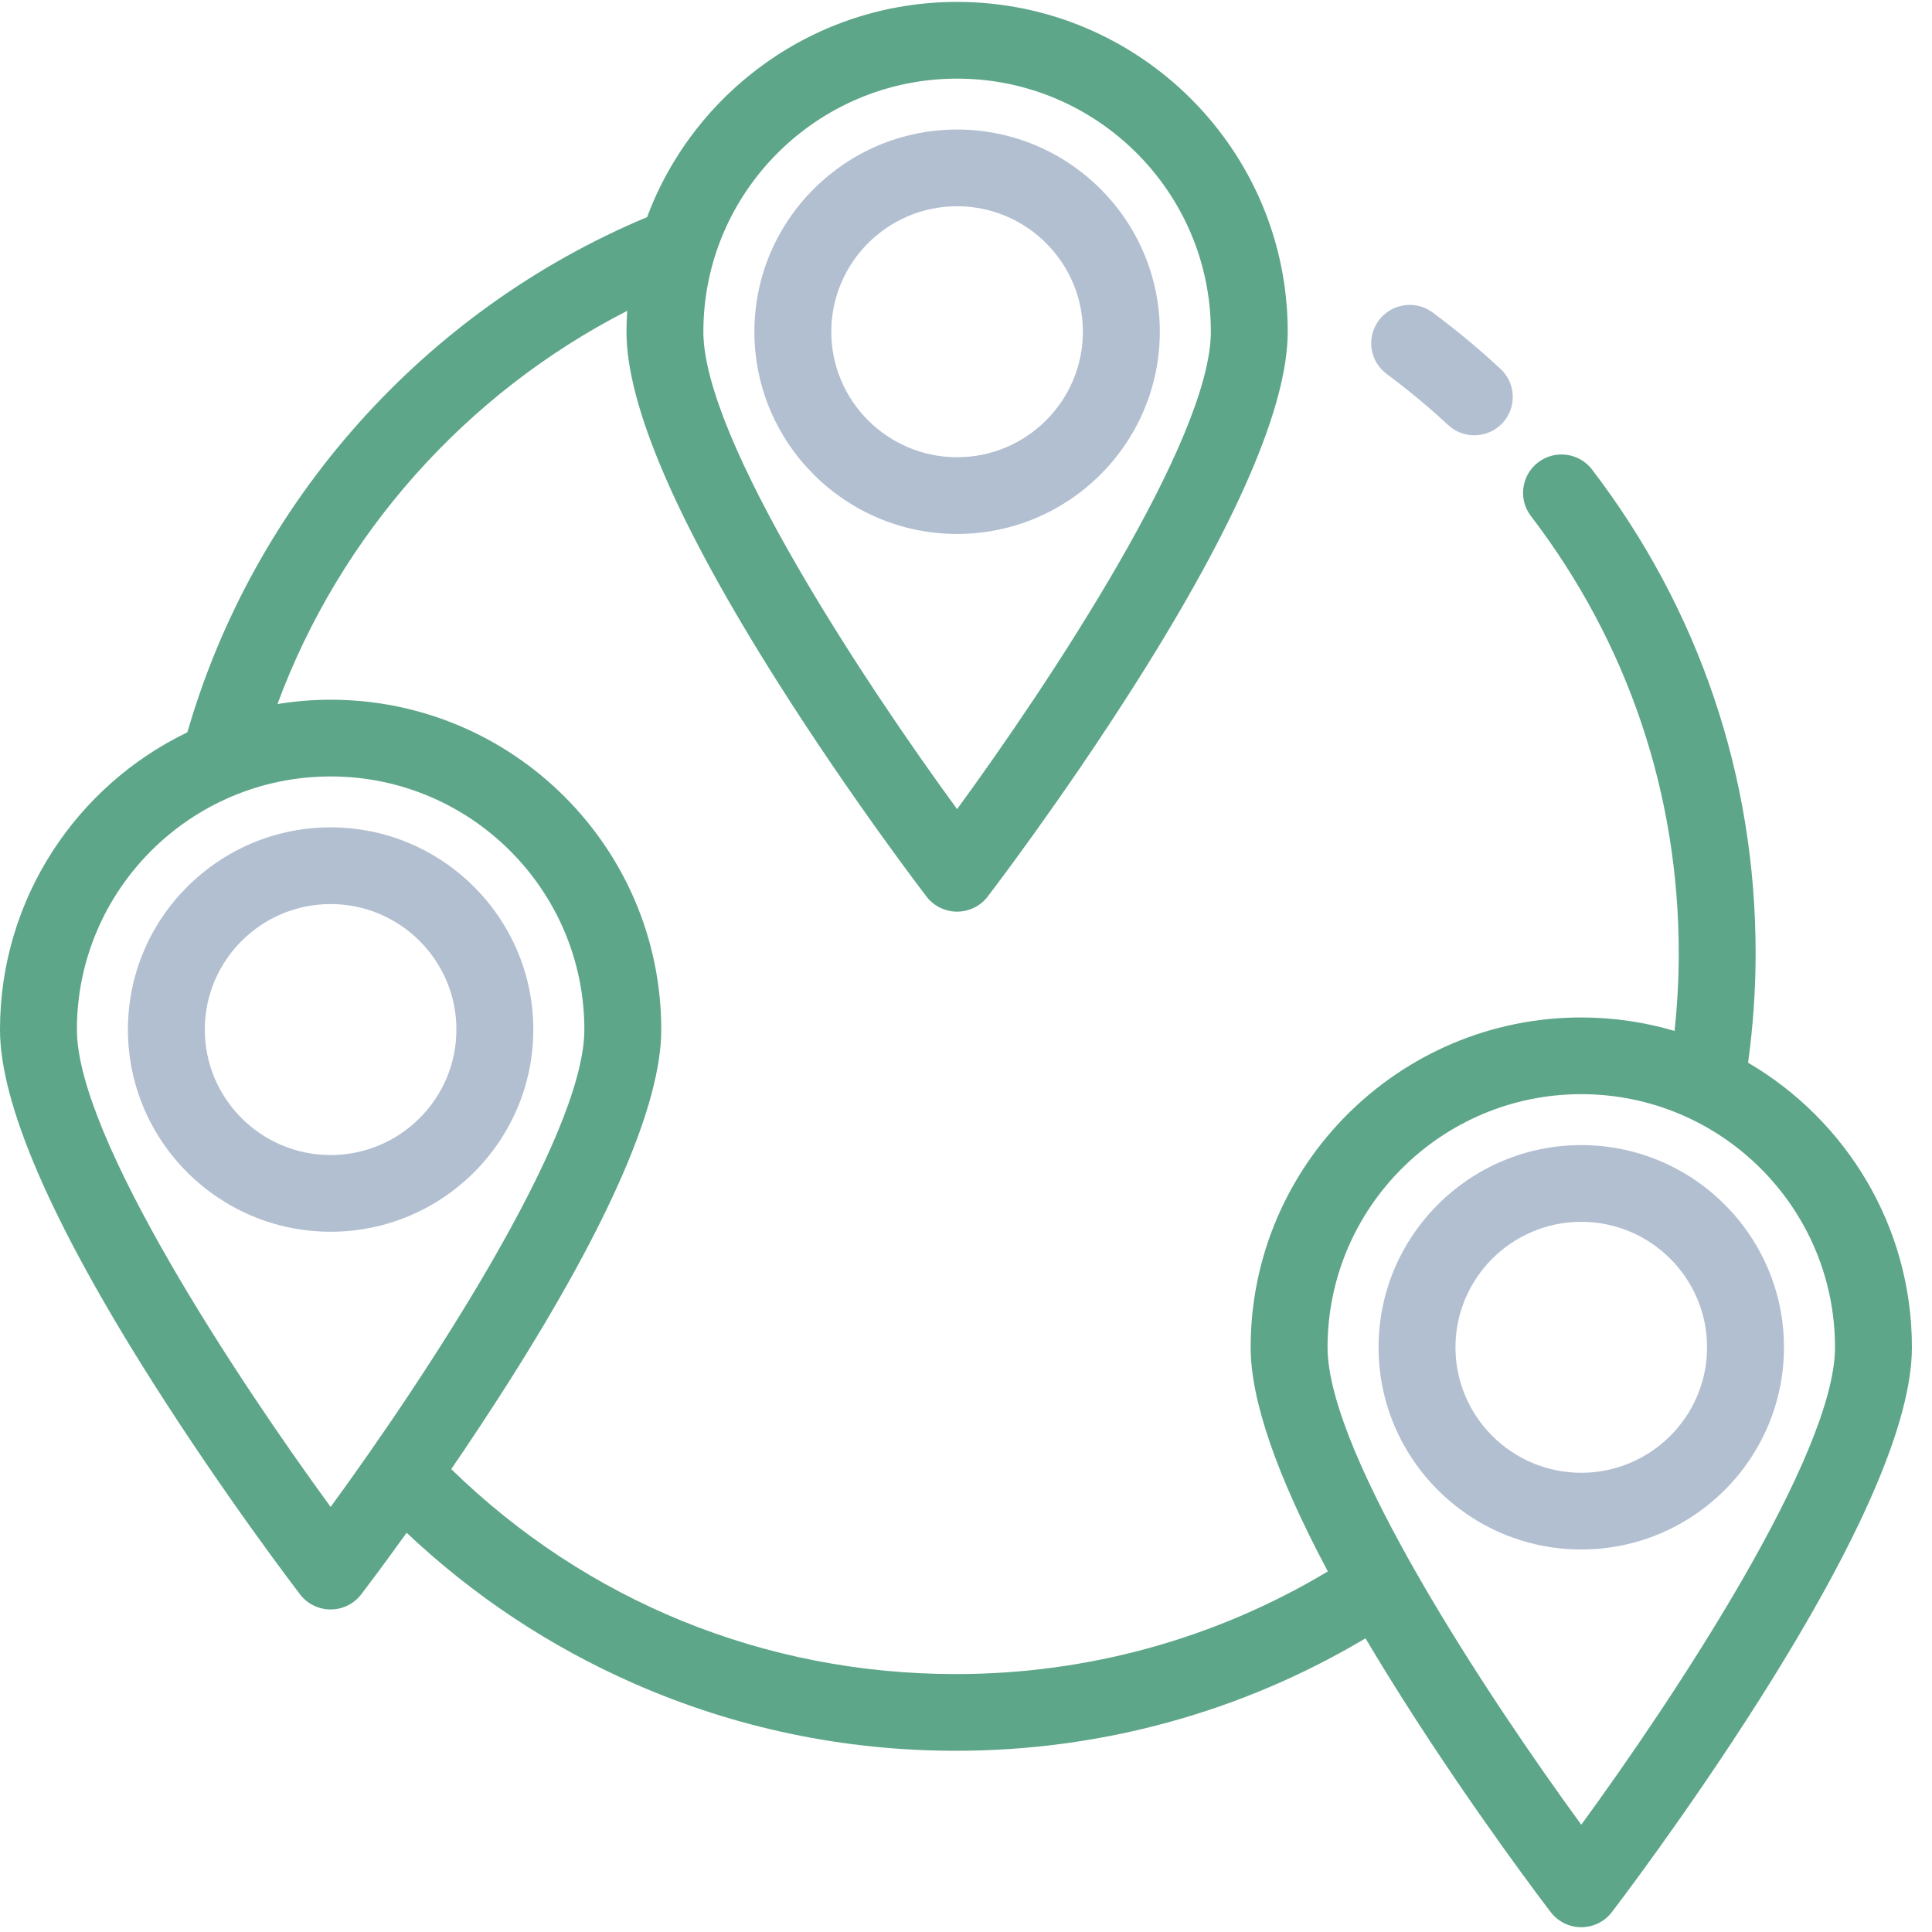
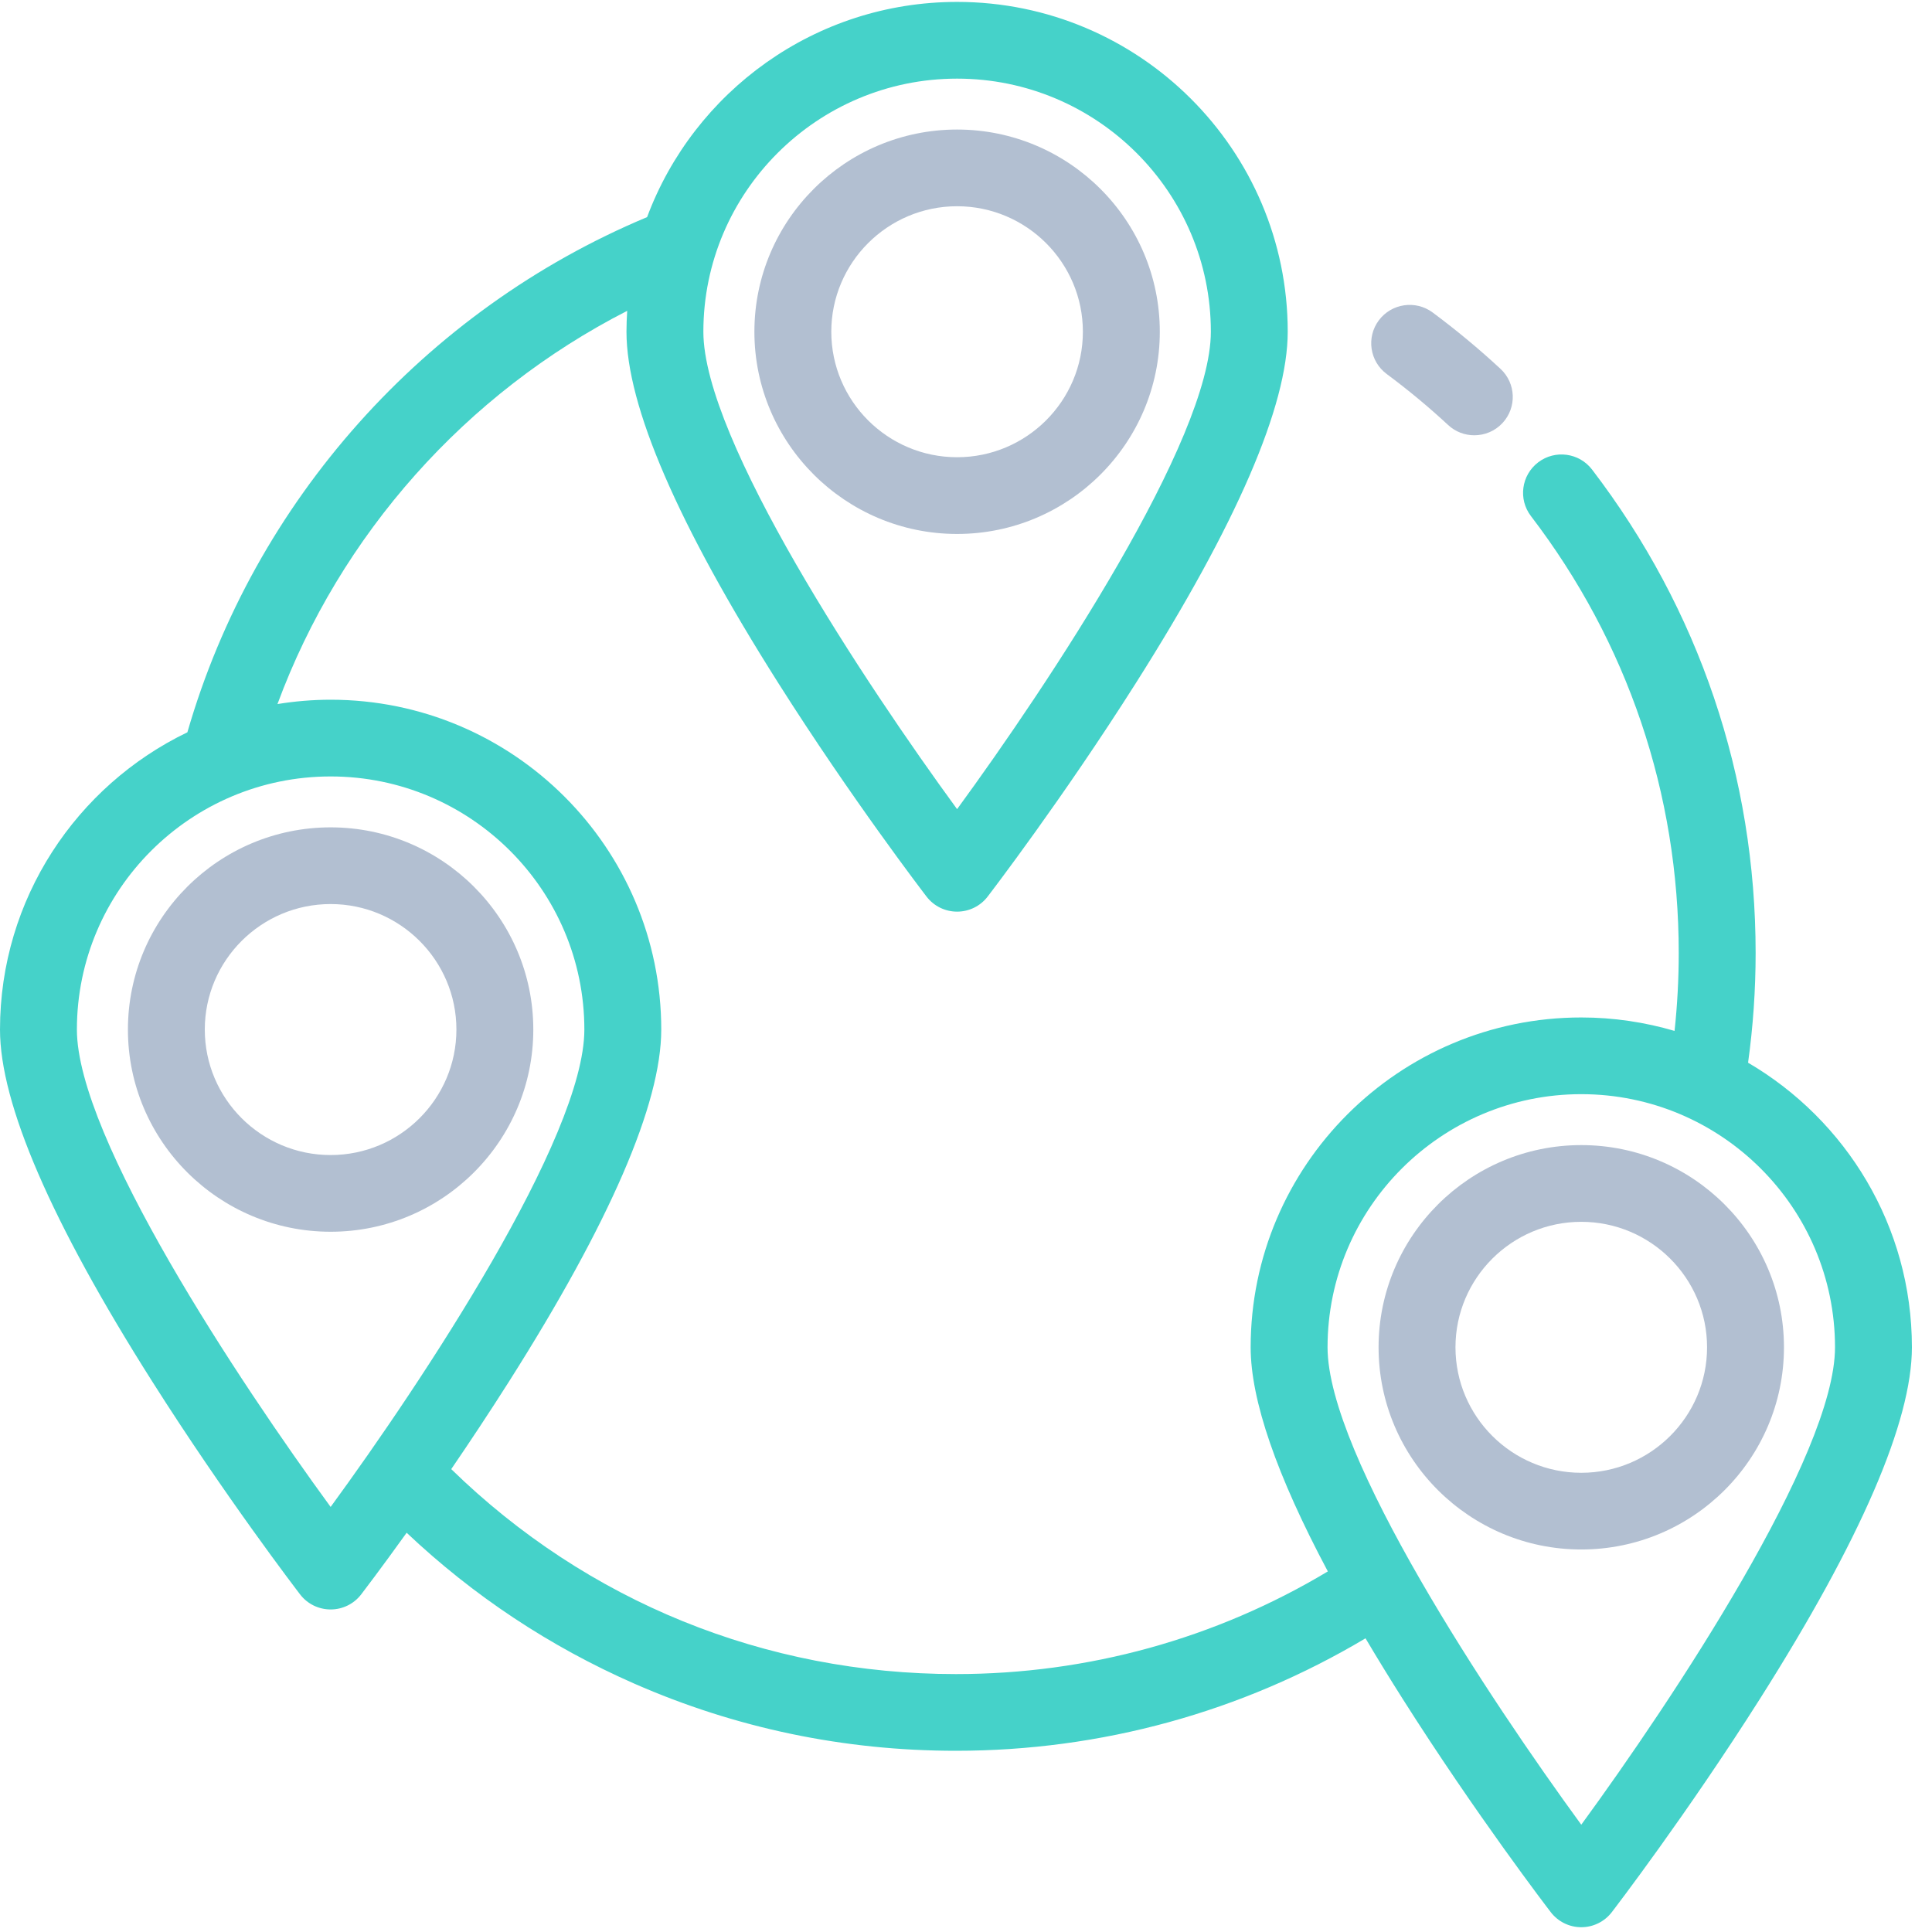
<svg xmlns="http://www.w3.org/2000/svg" width="80" height="80" viewBox="0 0 80 80" fill="none">
  <path fill-rule="evenodd" clip-rule="evenodd" d="M57.422 15.488C58.304 16.142 59.159 16.852 59.964 17.599C60.27 17.884 60.66 18.024 61.048 18.024C61.474 18.024 61.9 17.855 62.214 17.518C62.813 16.876 62.777 15.872 62.133 15.274C61.243 14.448 60.297 13.663 59.321 12.938C58.616 12.416 57.618 12.562 57.093 13.266C56.569 13.97 56.716 14.964 57.422 15.488Z" fill="#B2BFD1" />
  <path fill-rule="evenodd" clip-rule="evenodd" d="M13.691 34.259C9.062 34.259 5.297 38.015 5.297 42.632C5.297 47.248 9.062 51.004 13.691 51.004C18.318 51.004 22.083 47.248 22.083 42.632C22.083 38.015 18.318 34.259 13.691 34.259ZM13.69 47.828C10.818 47.828 8.48 45.497 8.48 42.631C8.48 39.766 10.818 37.435 13.69 37.435C16.562 37.435 18.899 39.766 18.899 42.631C18.899 45.497 16.562 47.828 13.69 47.828Z" fill="#B2BFD1" />
  <path fill-rule="evenodd" clip-rule="evenodd" d="M48.025 13.737C48.025 9.12 44.259 5.364 39.631 5.364C35.004 5.364 31.238 9.12 31.238 13.737C31.238 18.353 35.004 22.11 39.631 22.11C44.259 22.11 48.025 18.353 48.025 13.737ZM34.422 13.737C34.422 10.872 36.759 8.54 39.631 8.54C42.503 8.54 44.84 10.872 44.84 13.737C44.84 16.602 42.503 18.933 39.631 18.933C36.759 18.933 34.422 16.602 34.422 13.737Z" fill="#B2BFD1" />
-   <path fill-rule="evenodd" clip-rule="evenodd" d="M72.384 44.004C72.591 42.506 72.697 40.984 72.697 39.464C72.697 32.159 70.355 25.237 65.924 19.444C65.391 18.746 64.392 18.612 63.693 19.144C62.994 19.677 62.86 20.673 63.393 21.37C67.397 26.605 69.513 32.862 69.513 39.464C69.513 40.541 69.454 41.62 69.34 42.688C68.114 42.328 66.819 42.131 65.477 42.131C57.928 42.131 51.787 48.258 51.787 55.789C51.787 57.972 52.86 61.083 54.983 65.069C50.341 67.853 45.045 69.32 39.584 69.32C31.677 69.32 24.303 66.315 18.685 60.833C19.444 59.723 20.262 58.49 21.086 57.192C25.263 50.6 27.381 45.701 27.381 42.632C27.381 35.101 21.239 28.974 13.691 28.974C12.941 28.974 12.206 29.037 11.489 29.154C14.084 22.134 19.29 16.286 25.971 12.871C25.953 13.158 25.941 13.445 25.941 13.737C25.941 16.806 28.059 21.705 32.236 28.297C35.264 33.076 38.242 36.964 38.367 37.127C38.669 37.52 39.136 37.749 39.631 37.749C40.127 37.749 40.594 37.52 40.895 37.127C41.02 36.964 43.998 33.076 47.026 28.297C51.204 21.705 53.322 16.806 53.322 13.737C53.322 6.206 47.181 0.079 39.631 0.079C33.755 0.079 28.733 3.792 26.795 8.99C17.579 12.845 10.519 20.755 7.759 30.323C3.172 32.532 0 37.22 0 42.632C0 45.701 2.118 50.6 6.296 57.192C9.324 61.971 12.302 65.859 12.427 66.022C12.728 66.415 13.195 66.644 13.691 66.644C14.186 66.644 14.653 66.415 14.955 66.022C15.016 65.942 15.751 64.982 16.838 63.468C19.603 66.08 22.764 68.178 26.259 69.713C30.467 71.56 34.95 72.496 39.584 72.496C45.595 72.496 51.425 70.89 56.543 67.839C57.021 68.646 57.534 69.483 58.083 70.349C61.111 75.127 64.088 79.016 64.214 79.179C64.515 79.571 64.982 79.802 65.477 79.802C65.973 79.802 66.44 79.571 66.741 79.179C66.867 79.016 69.844 75.127 72.873 70.349C77.05 63.757 79.168 58.858 79.168 55.789C79.168 50.77 76.439 46.378 72.384 44.004ZM39.631 3.256C45.425 3.256 50.139 7.958 50.139 13.737C50.139 18.203 43.422 28.318 39.631 33.505C35.84 28.318 29.125 18.203 29.125 13.737C29.125 7.958 33.838 3.256 39.631 3.256ZM13.691 62.399C9.9 57.213 3.184 47.097 3.184 42.632C3.184 36.852 7.897 32.151 13.691 32.151C19.484 32.151 24.197 36.852 24.197 42.632C24.197 47.097 17.481 57.213 13.691 62.399ZM65.477 75.557C61.687 70.369 54.971 60.255 54.971 55.789C54.971 50.01 59.684 45.307 65.477 45.307C71.271 45.307 75.984 50.01 75.984 55.789C75.984 60.255 69.268 70.369 65.477 75.557Z" fill="#5da689" />
+   <path fill-rule="evenodd" clip-rule="evenodd" d="M72.384 44.004C72.591 42.506 72.697 40.984 72.697 39.464C72.697 32.159 70.355 25.237 65.924 19.444C65.391 18.746 64.392 18.612 63.693 19.144C62.994 19.677 62.86 20.673 63.393 21.37C67.397 26.605 69.513 32.862 69.513 39.464C69.513 40.541 69.454 41.62 69.34 42.688C68.114 42.328 66.819 42.131 65.477 42.131C57.928 42.131 51.787 48.258 51.787 55.789C51.787 57.972 52.86 61.083 54.983 65.069C50.341 67.853 45.045 69.32 39.584 69.32C31.677 69.32 24.303 66.315 18.685 60.833C19.444 59.723 20.262 58.49 21.086 57.192C25.263 50.6 27.381 45.701 27.381 42.632C27.381 35.101 21.239 28.974 13.691 28.974C12.941 28.974 12.206 29.037 11.489 29.154C14.084 22.134 19.29 16.286 25.971 12.871C25.953 13.158 25.941 13.445 25.941 13.737C25.941 16.806 28.059 21.705 32.236 28.297C35.264 33.076 38.242 36.964 38.367 37.127C38.669 37.52 39.136 37.749 39.631 37.749C40.127 37.749 40.594 37.52 40.895 37.127C41.02 36.964 43.998 33.076 47.026 28.297C51.204 21.705 53.322 16.806 53.322 13.737C53.322 6.206 47.181 0.079 39.631 0.079C33.755 0.079 28.733 3.792 26.795 8.99C17.579 12.845 10.519 20.755 7.759 30.323C3.172 32.532 0 37.22 0 42.632C0 45.701 2.118 50.6 6.296 57.192C9.324 61.971 12.302 65.859 12.427 66.022C12.728 66.415 13.195 66.644 13.691 66.644C14.186 66.644 14.653 66.415 14.955 66.022C15.016 65.942 15.751 64.982 16.838 63.468C19.603 66.08 22.764 68.178 26.259 69.713C30.467 71.56 34.95 72.496 39.584 72.496C45.595 72.496 51.425 70.89 56.543 67.839C57.021 68.646 57.534 69.483 58.083 70.349C61.111 75.127 64.088 79.016 64.214 79.179C64.515 79.571 64.982 79.802 65.477 79.802C65.973 79.802 66.44 79.571 66.741 79.179C66.867 79.016 69.844 75.127 72.873 70.349C77.05 63.757 79.168 58.858 79.168 55.789C79.168 50.77 76.439 46.378 72.384 44.004ZM39.631 3.256C45.425 3.256 50.139 7.958 50.139 13.737C50.139 18.203 43.422 28.318 39.631 33.505C35.84 28.318 29.125 18.203 29.125 13.737C29.125 7.958 33.838 3.256 39.631 3.256ZM13.691 62.399C9.9 57.213 3.184 47.097 3.184 42.632C3.184 36.852 7.897 32.151 13.691 32.151C19.484 32.151 24.197 36.852 24.197 42.632C24.197 47.097 17.481 57.213 13.691 62.399ZM65.477 75.557C61.687 70.369 54.971 60.255 54.971 55.789C54.971 50.01 59.684 45.307 65.477 45.307C71.271 45.307 75.984 50.01 75.984 55.789C75.984 60.255 69.268 70.369 65.477 75.557Z" fill="#45d2c9" />
  <path fill-rule="evenodd" clip-rule="evenodd" d="M65.477 47.416C60.849 47.416 57.084 51.172 57.084 55.789C57.084 60.406 60.849 64.161 65.477 64.161C70.105 64.161 73.87 60.406 73.87 55.789C73.87 51.172 70.105 47.416 65.477 47.416ZM65.477 60.985C62.604 60.985 60.268 58.654 60.268 55.789C60.268 52.924 62.604 50.593 65.477 50.593C68.349 50.593 70.686 52.924 70.686 55.789C70.686 58.654 68.349 60.985 65.477 60.985Z" fill="#B2BFD1" />
</svg>
